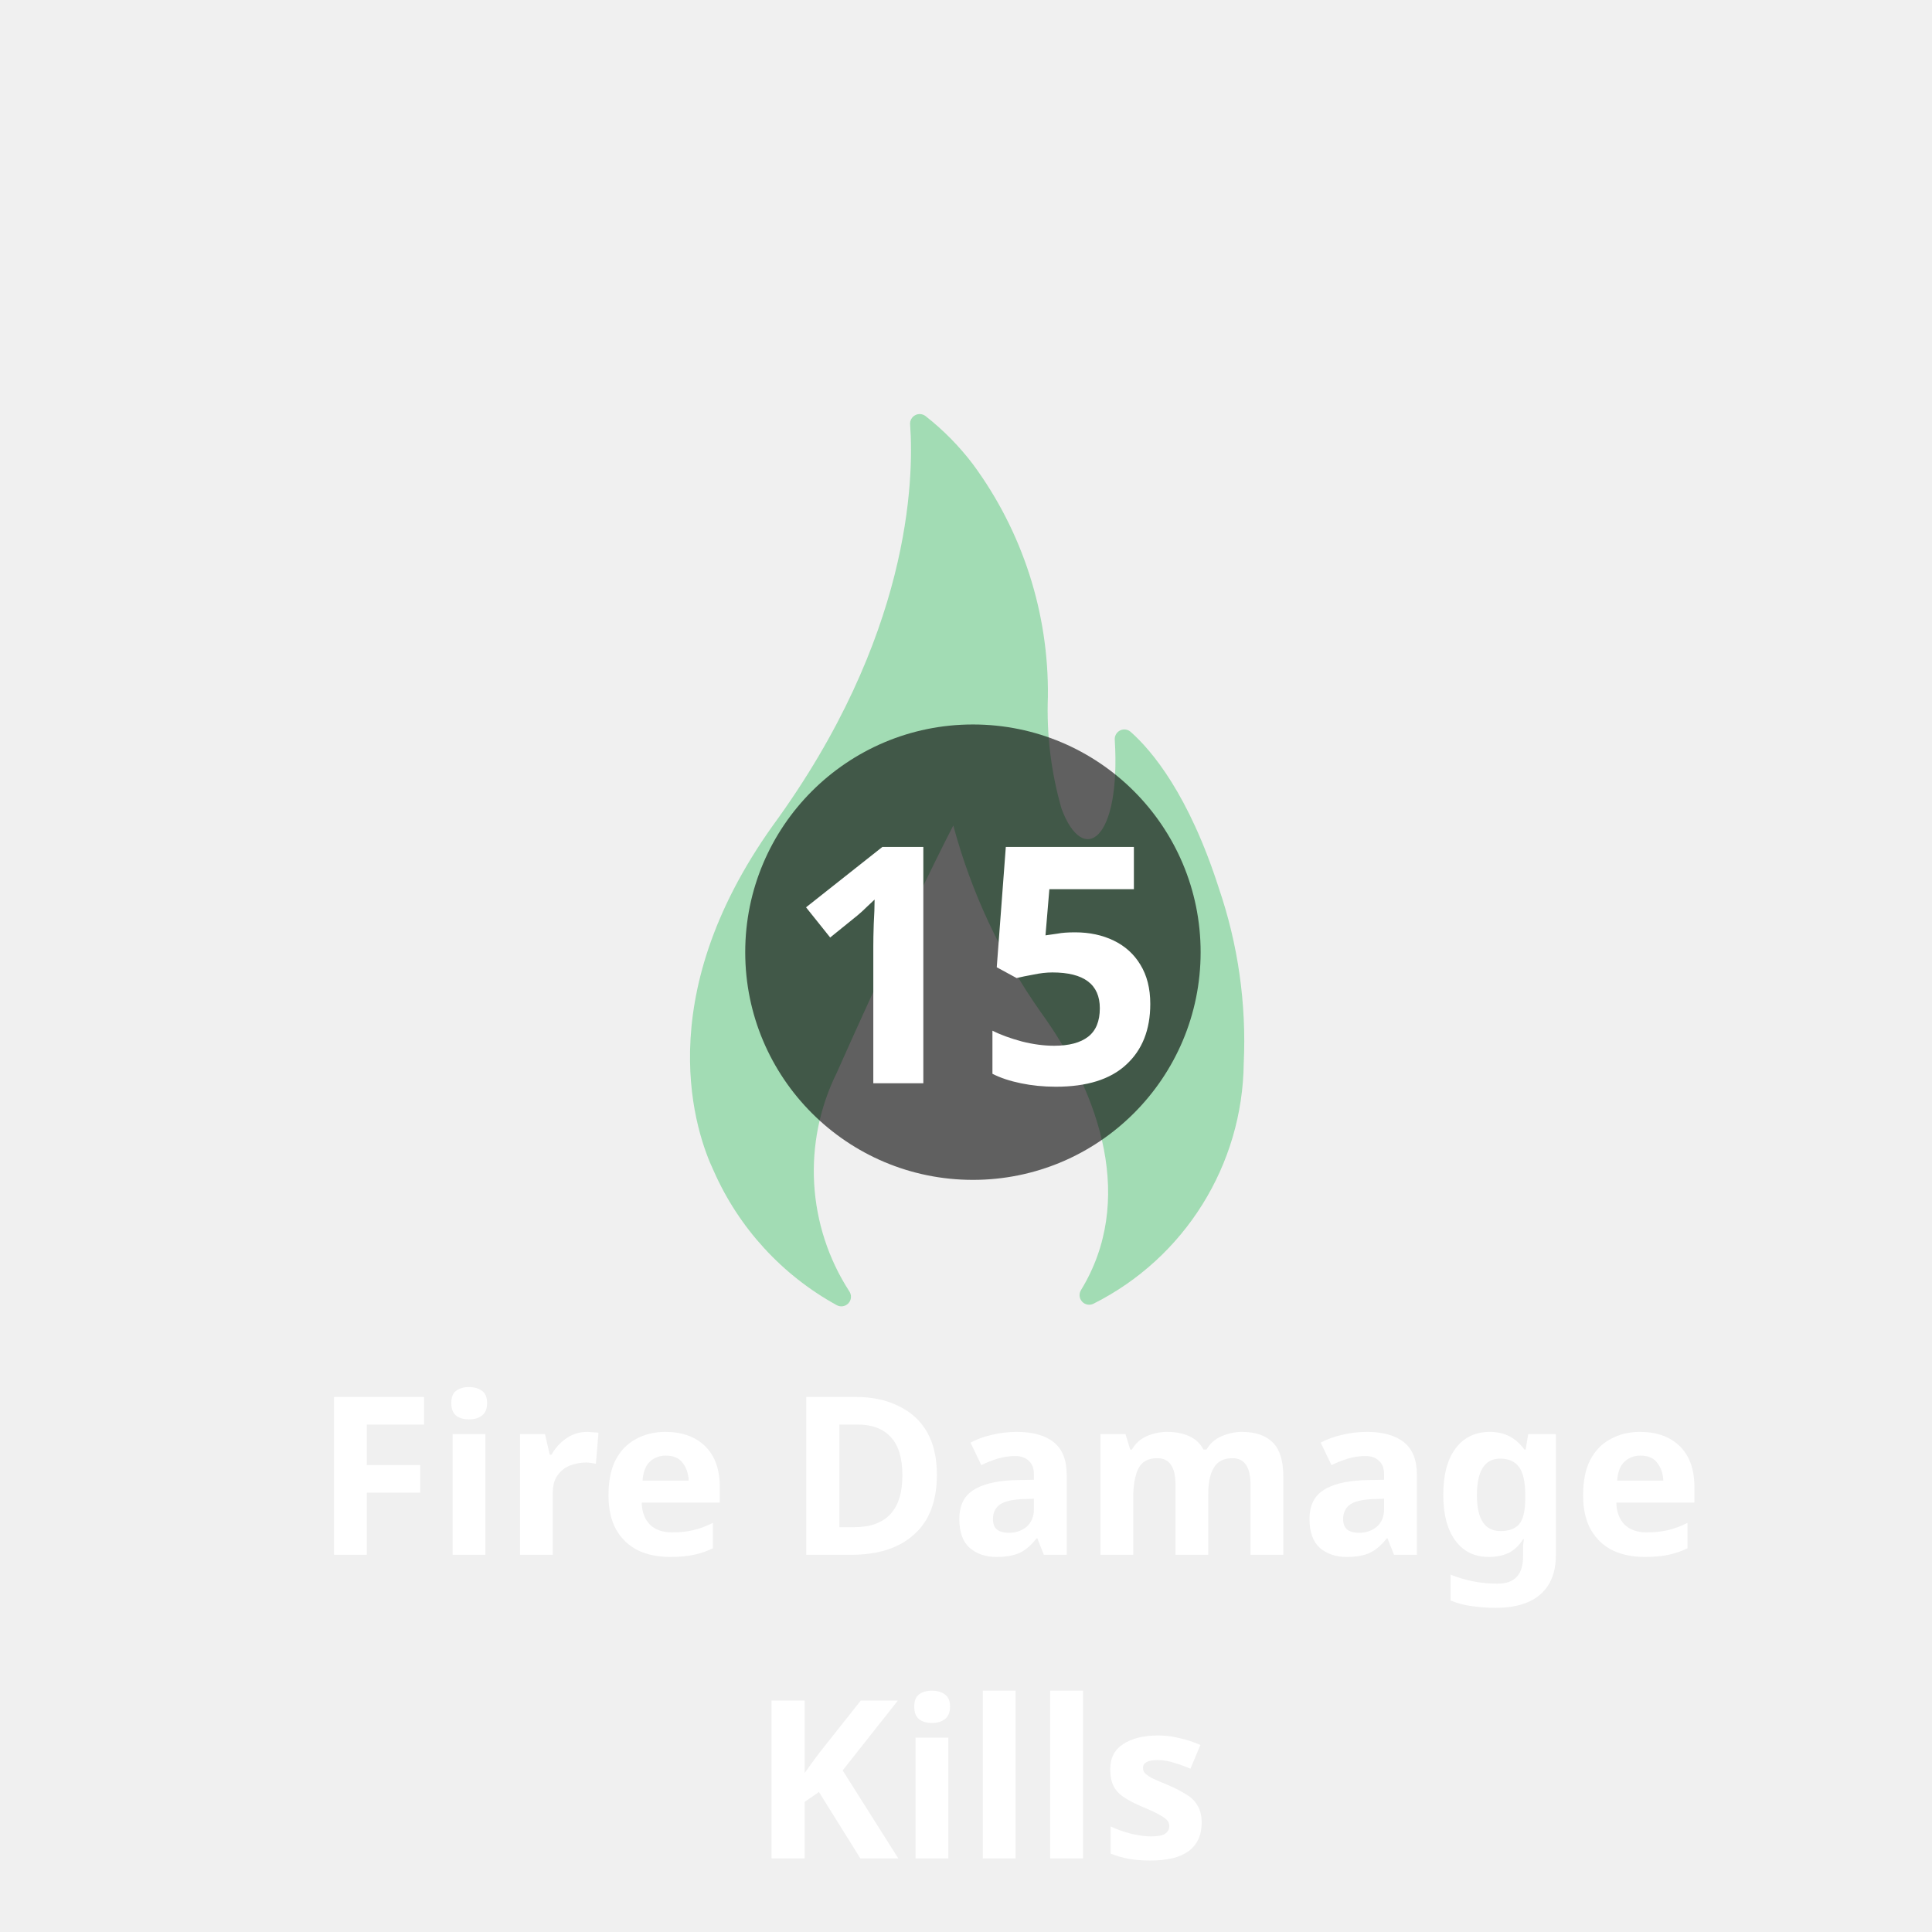
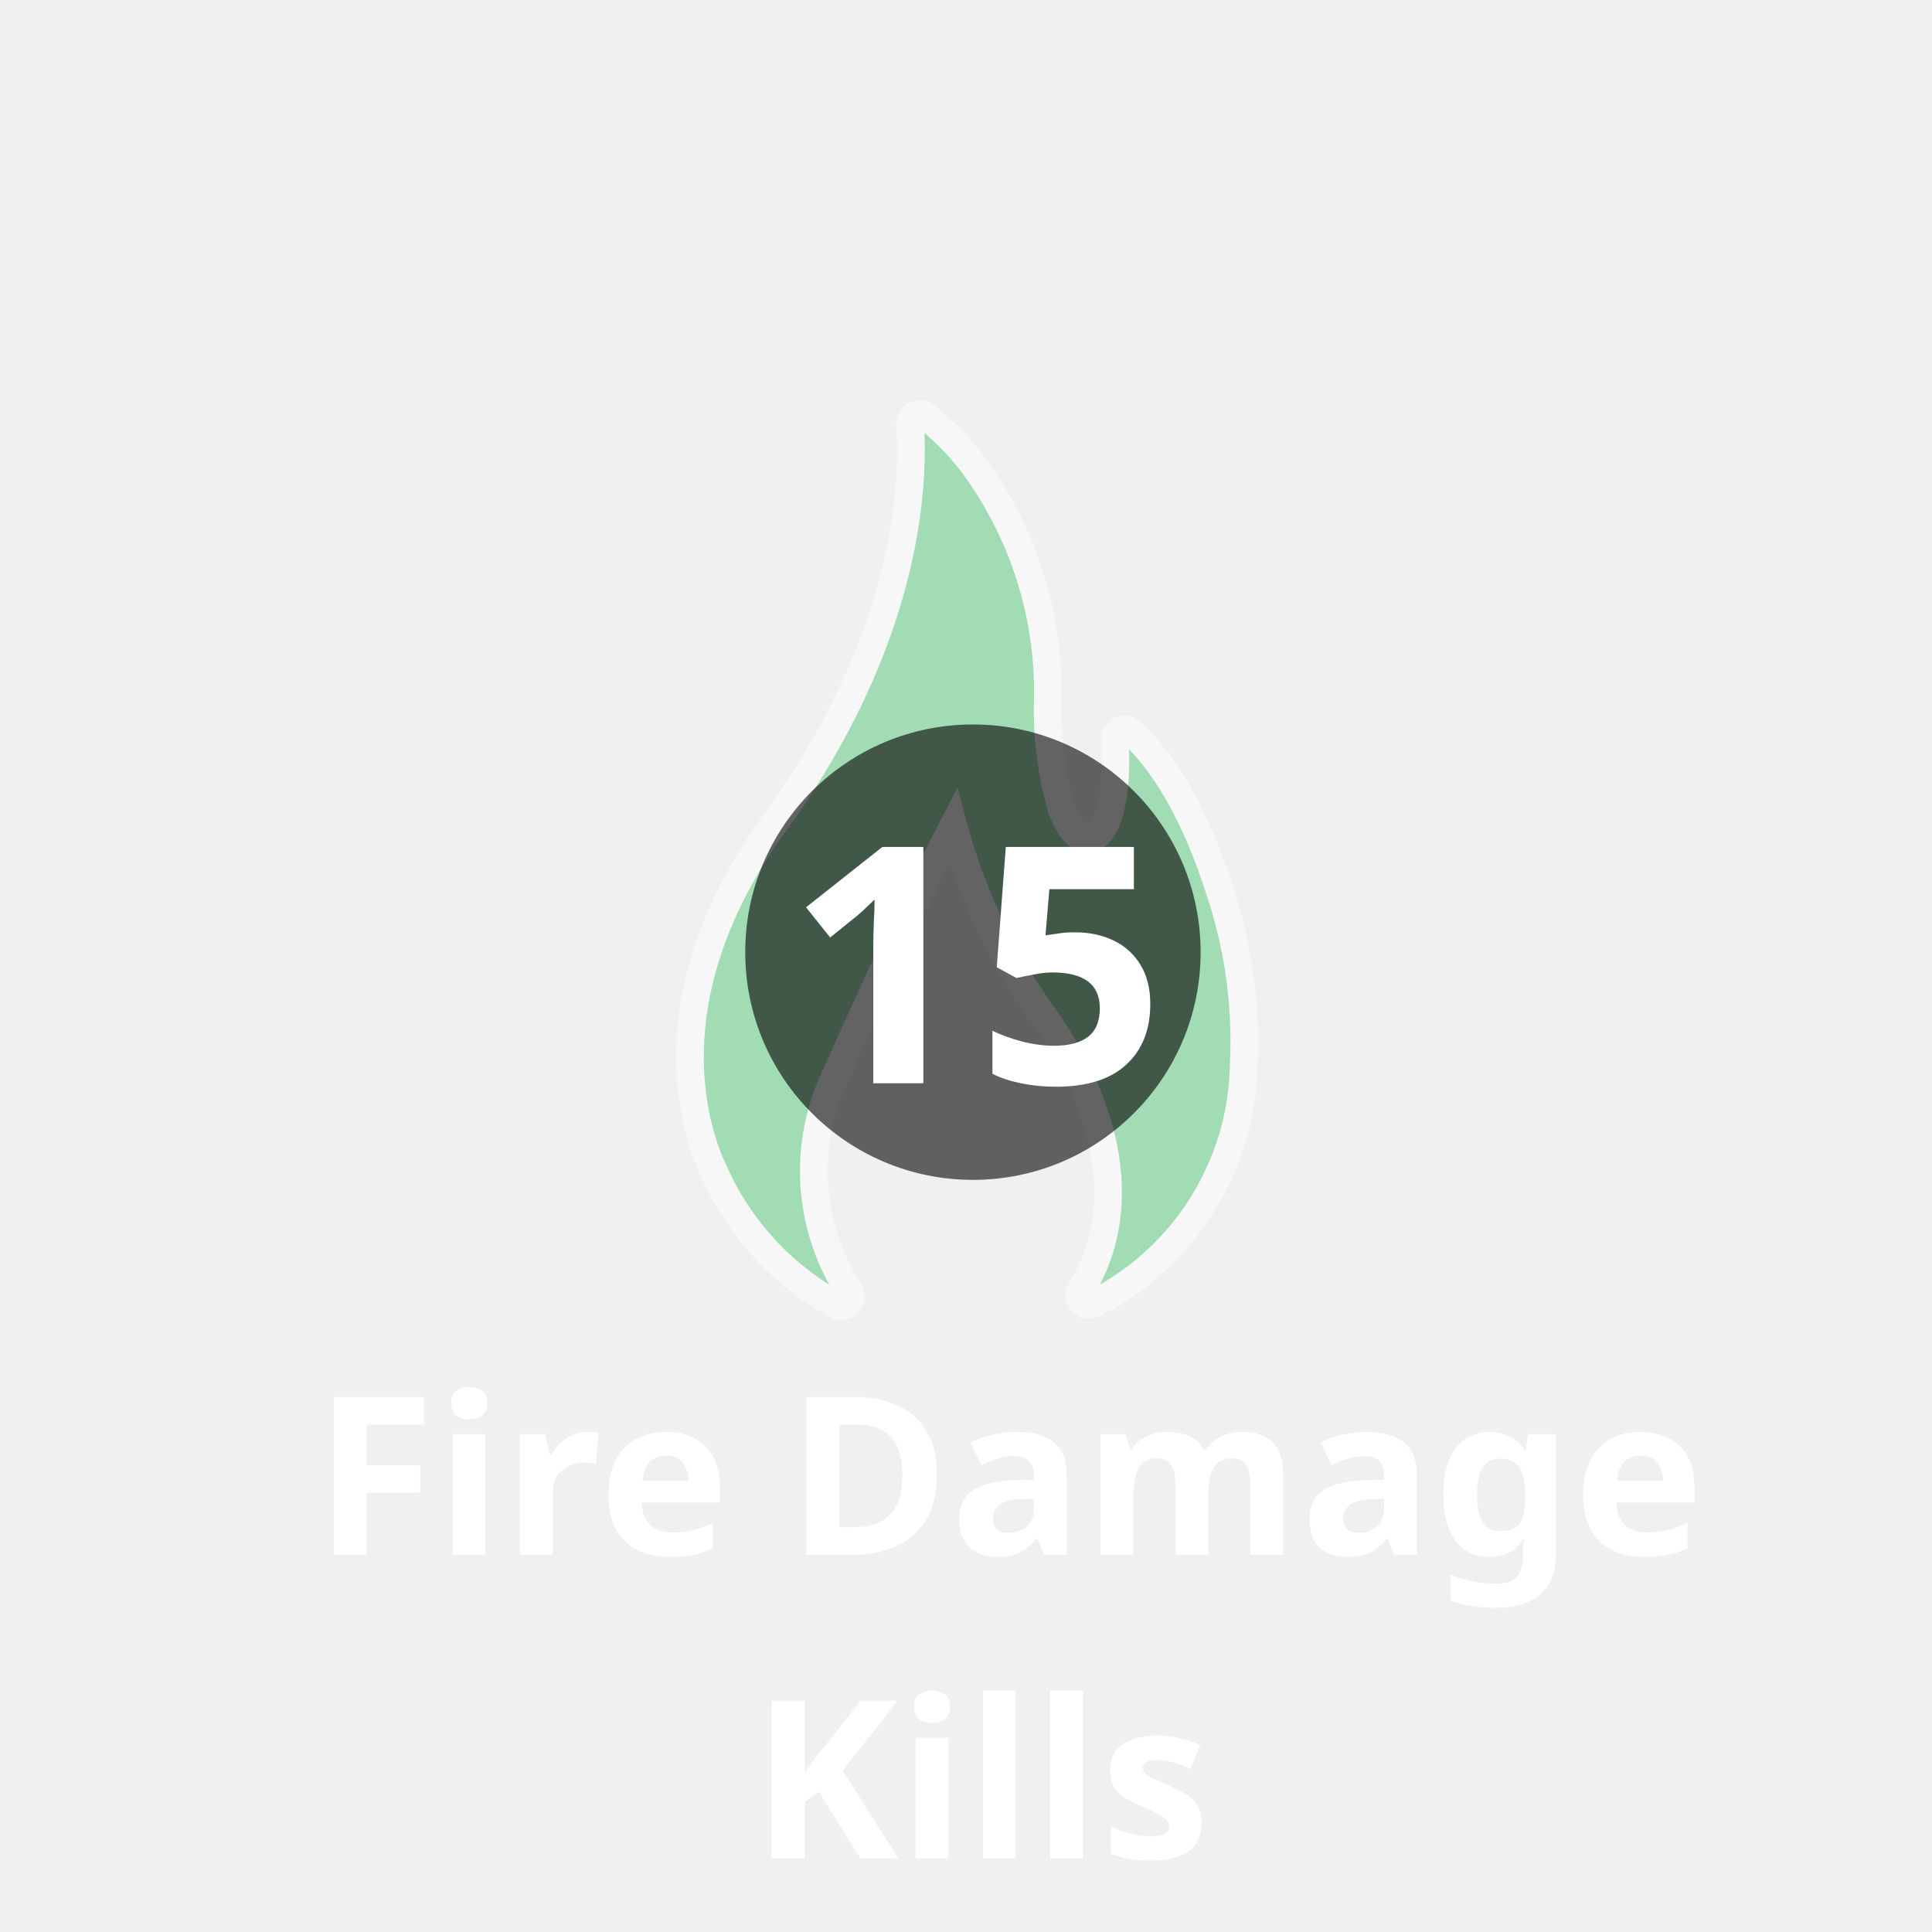
<svg xmlns="http://www.w3.org/2000/svg" id="Component_226_1" data-name="Component 226 – 1" width="70" height="70" viewBox="0 0 70 70">
  <g id="Component_167_2" data-name="Component 167 – 2" transform="translate(25 15)">
    <g id="flame-svgrepo-com" opacity="0.65">
-       <path id="Path_464" data-name="Path 464" d="M120.051,32.29a.348.348,0,0,0,.453-.5,8.033,8.033,0,0,1-.457-7.922c2.626-5.9,4.223-8.961,4.223-8.961a21.315,21.315,0,0,0,3.153,6.741c2.217,3.053,3.431,6.893,1.474,10.093a.348.348,0,0,0,.452.494,9.874,9.874,0,0,0,5.444-8.718,17.107,17.107,0,0,0-.9-6.332c-1.09-3.4-2.429-4.991-3.2-5.672a.347.347,0,0,0-.573.286c.226,3.672-1.148,4.6-1.929,2.5a12.917,12.917,0,0,1-.494-4.056,13.922,13.922,0,0,0-2.719-8.428A9.52,9.52,0,0,0,123.262.073a.347.347,0,0,0-.557.3c.144,1.994.014,7.707-4.971,14.534-4.519,6.332-2.768,11.2-2.147,12.512A10.284,10.284,0,0,0,120.051,32.29Z" transform="translate(-114.73 0.001)" fill="#50c774" opacity="0.75" />
+       <path id="Path_464" data-name="Path 464" d="M120.051,32.29a.348.348,0,0,0,.453-.5,8.033,8.033,0,0,1-.457-7.922c2.626-5.9,4.223-8.961,4.223-8.961a21.315,21.315,0,0,0,3.153,6.741c2.217,3.053,3.431,6.893,1.474,10.093a.348.348,0,0,0,.452.494,9.874,9.874,0,0,0,5.444-8.718,17.107,17.107,0,0,0-.9-6.332c-1.09-3.4-2.429-4.991-3.2-5.672a.347.347,0,0,0-.573.286c.226,3.672-1.148,4.6-1.929,2.5a12.917,12.917,0,0,1-.494-4.056,13.922,13.922,0,0,0-2.719-8.428A9.52,9.52,0,0,0,123.262.073a.347.347,0,0,0-.557.3c.144,1.994.014,7.707-4.971,14.534-4.519,6.332-2.768,11.2-2.147,12.512A10.284,10.284,0,0,0,120.051,32.29Z" transform="translate(-114.73 0.001)" fill="#50c774" stroke="#fff" stroke-width="1" opacity="0.75" />
    </g>
    <circle id="Ellipse_304" data-name="Ellipse 304" cx="8.25" cy="8.25" r="8.25" transform="translate(2.001 11.249)" opacity="0.6" />
    <text id="_15" data-name="15" transform="translate(3.501 24.249)" fill="#fff" font-size="12" font-family="SegoeUI-Bold, Segoe UI" font-weight="700">
      <tspan x="0" y="0">15</tspan>
    </text>
  </g>
  <text id="Fire_Damage_Kills" data-name="Fire Damage Kills" transform="translate(35 56.333)" fill="#fff" font-size="8" font-family="SegoeUI-Bold, Segoe UI" font-weight="700">
    <tspan x="-23.619" y="0">Fire Damage</tspan>
    <tspan x="-7.766" y="11">Kills</tspan>
  </text>
  <rect id="Rectangle_1491" data-name="Rectangle 1491" width="70" height="70" fill="none" />
</svg>
